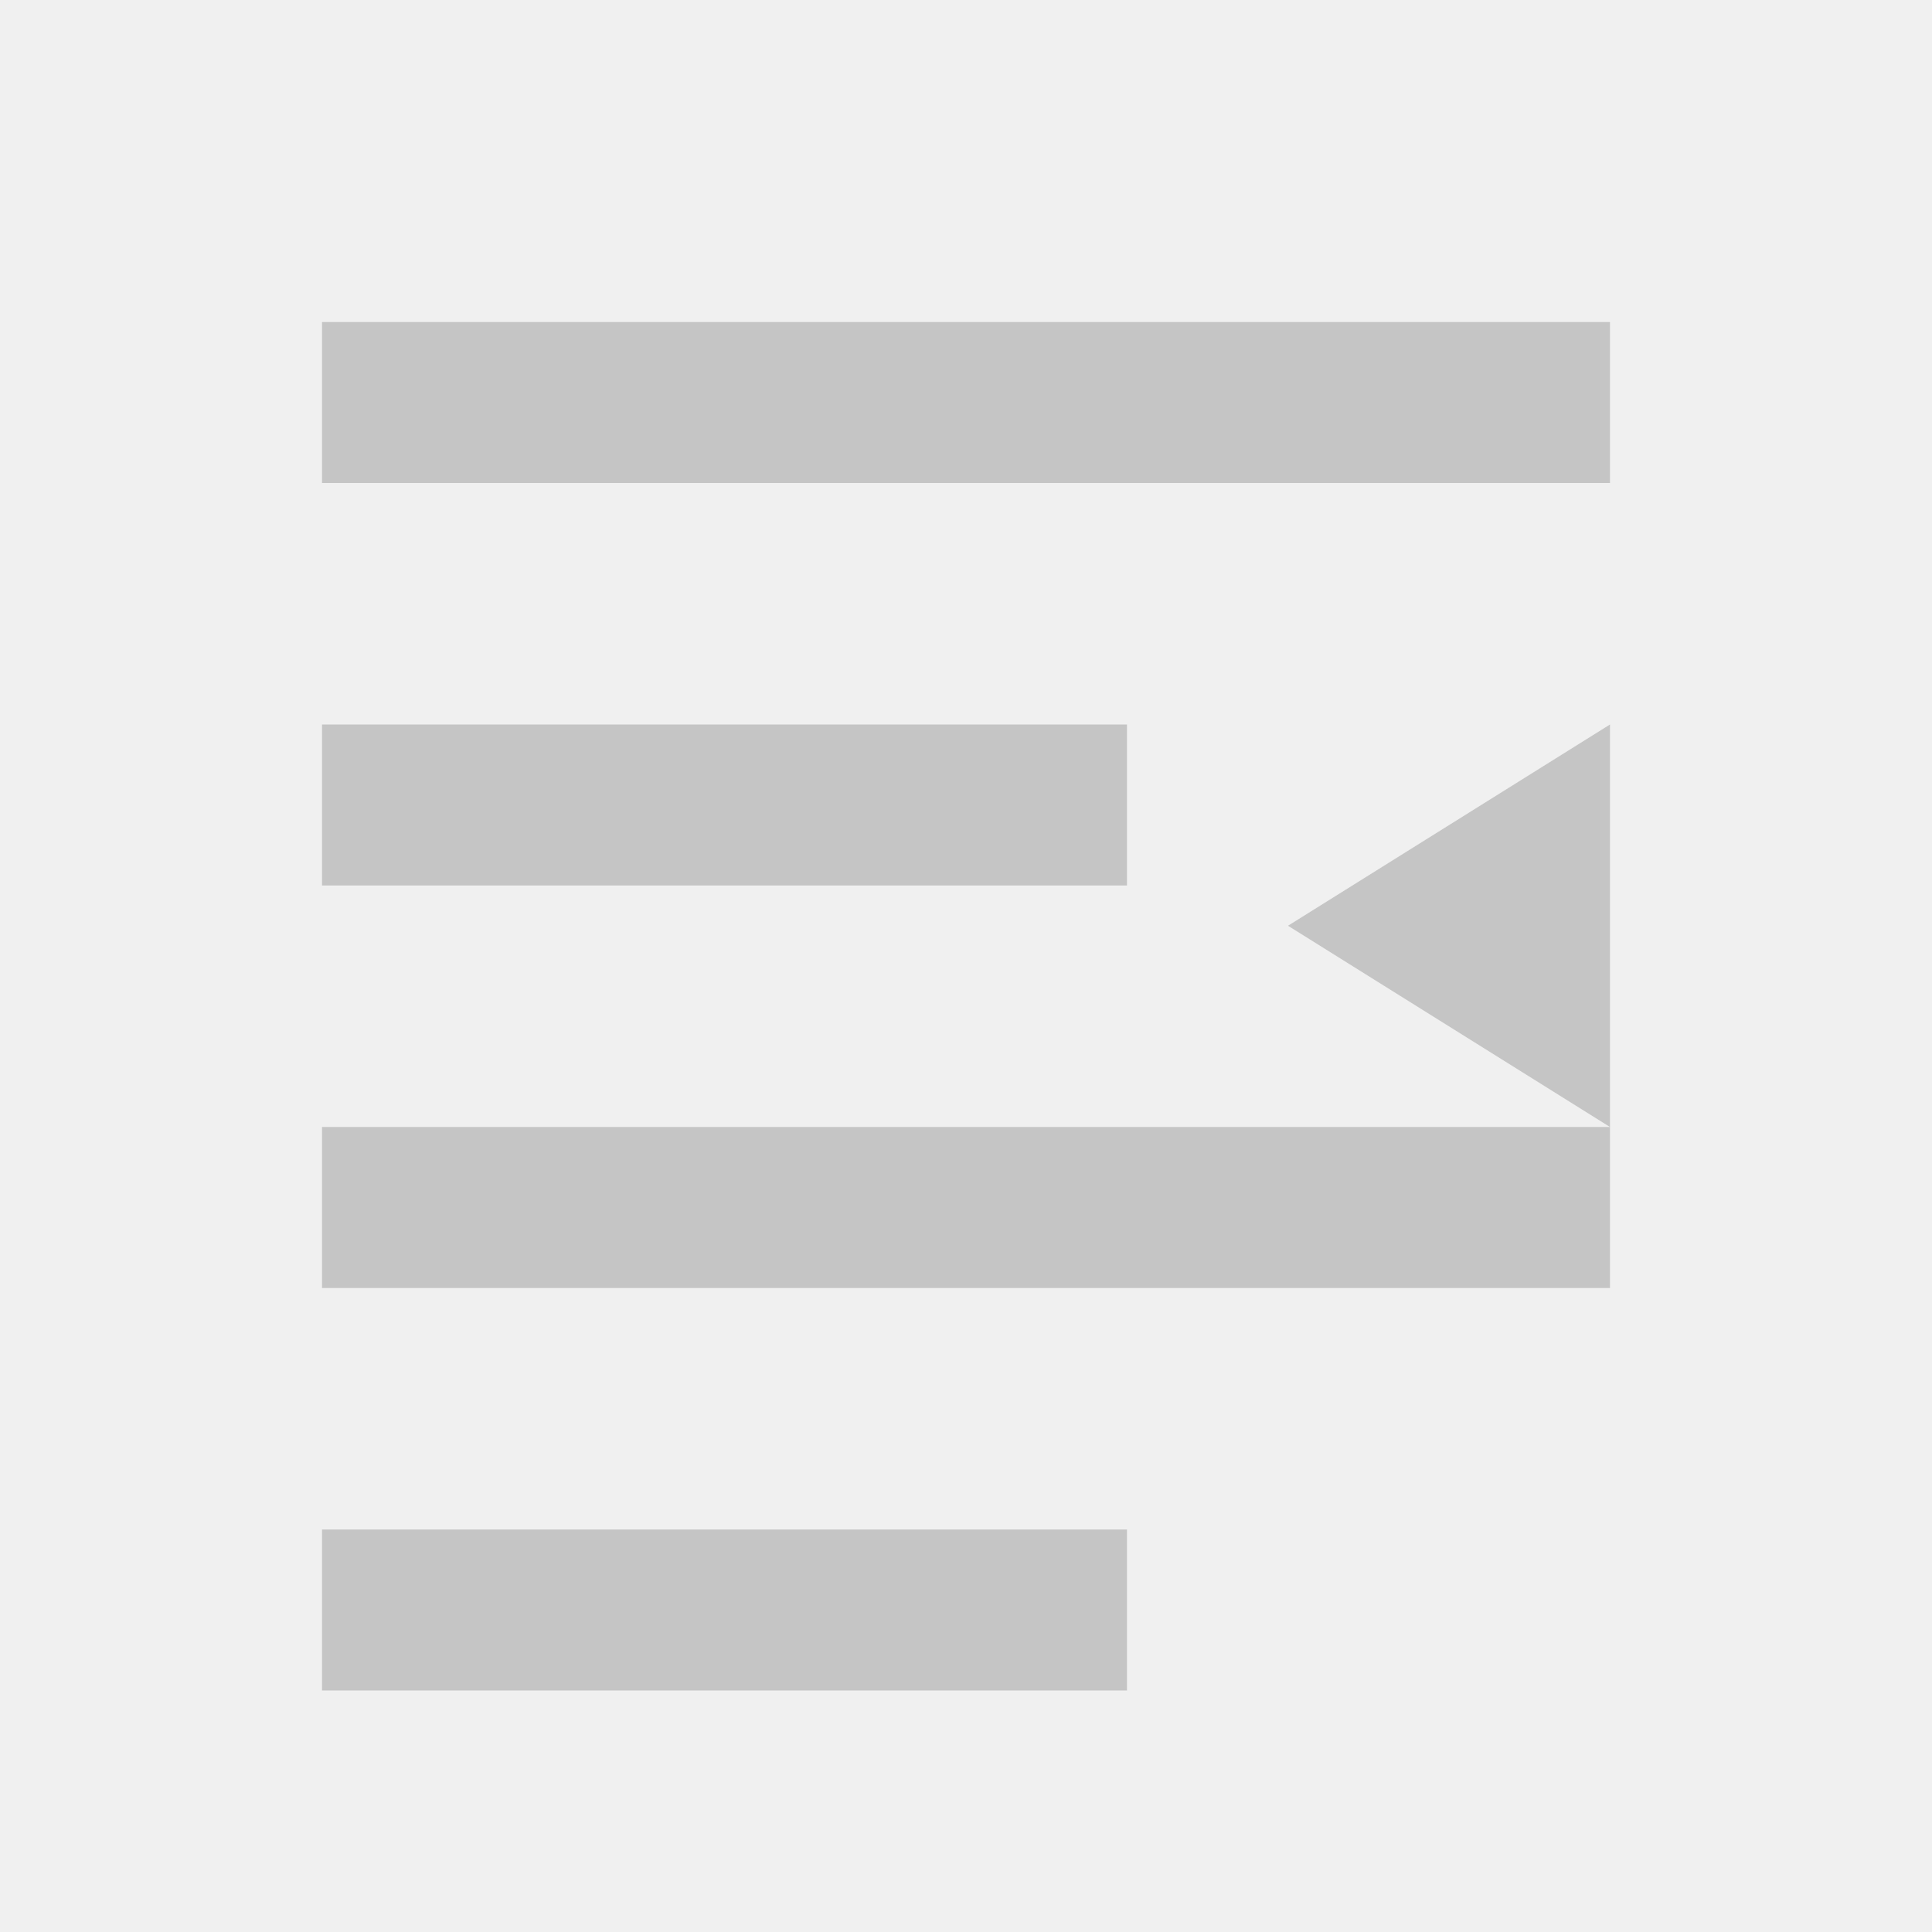
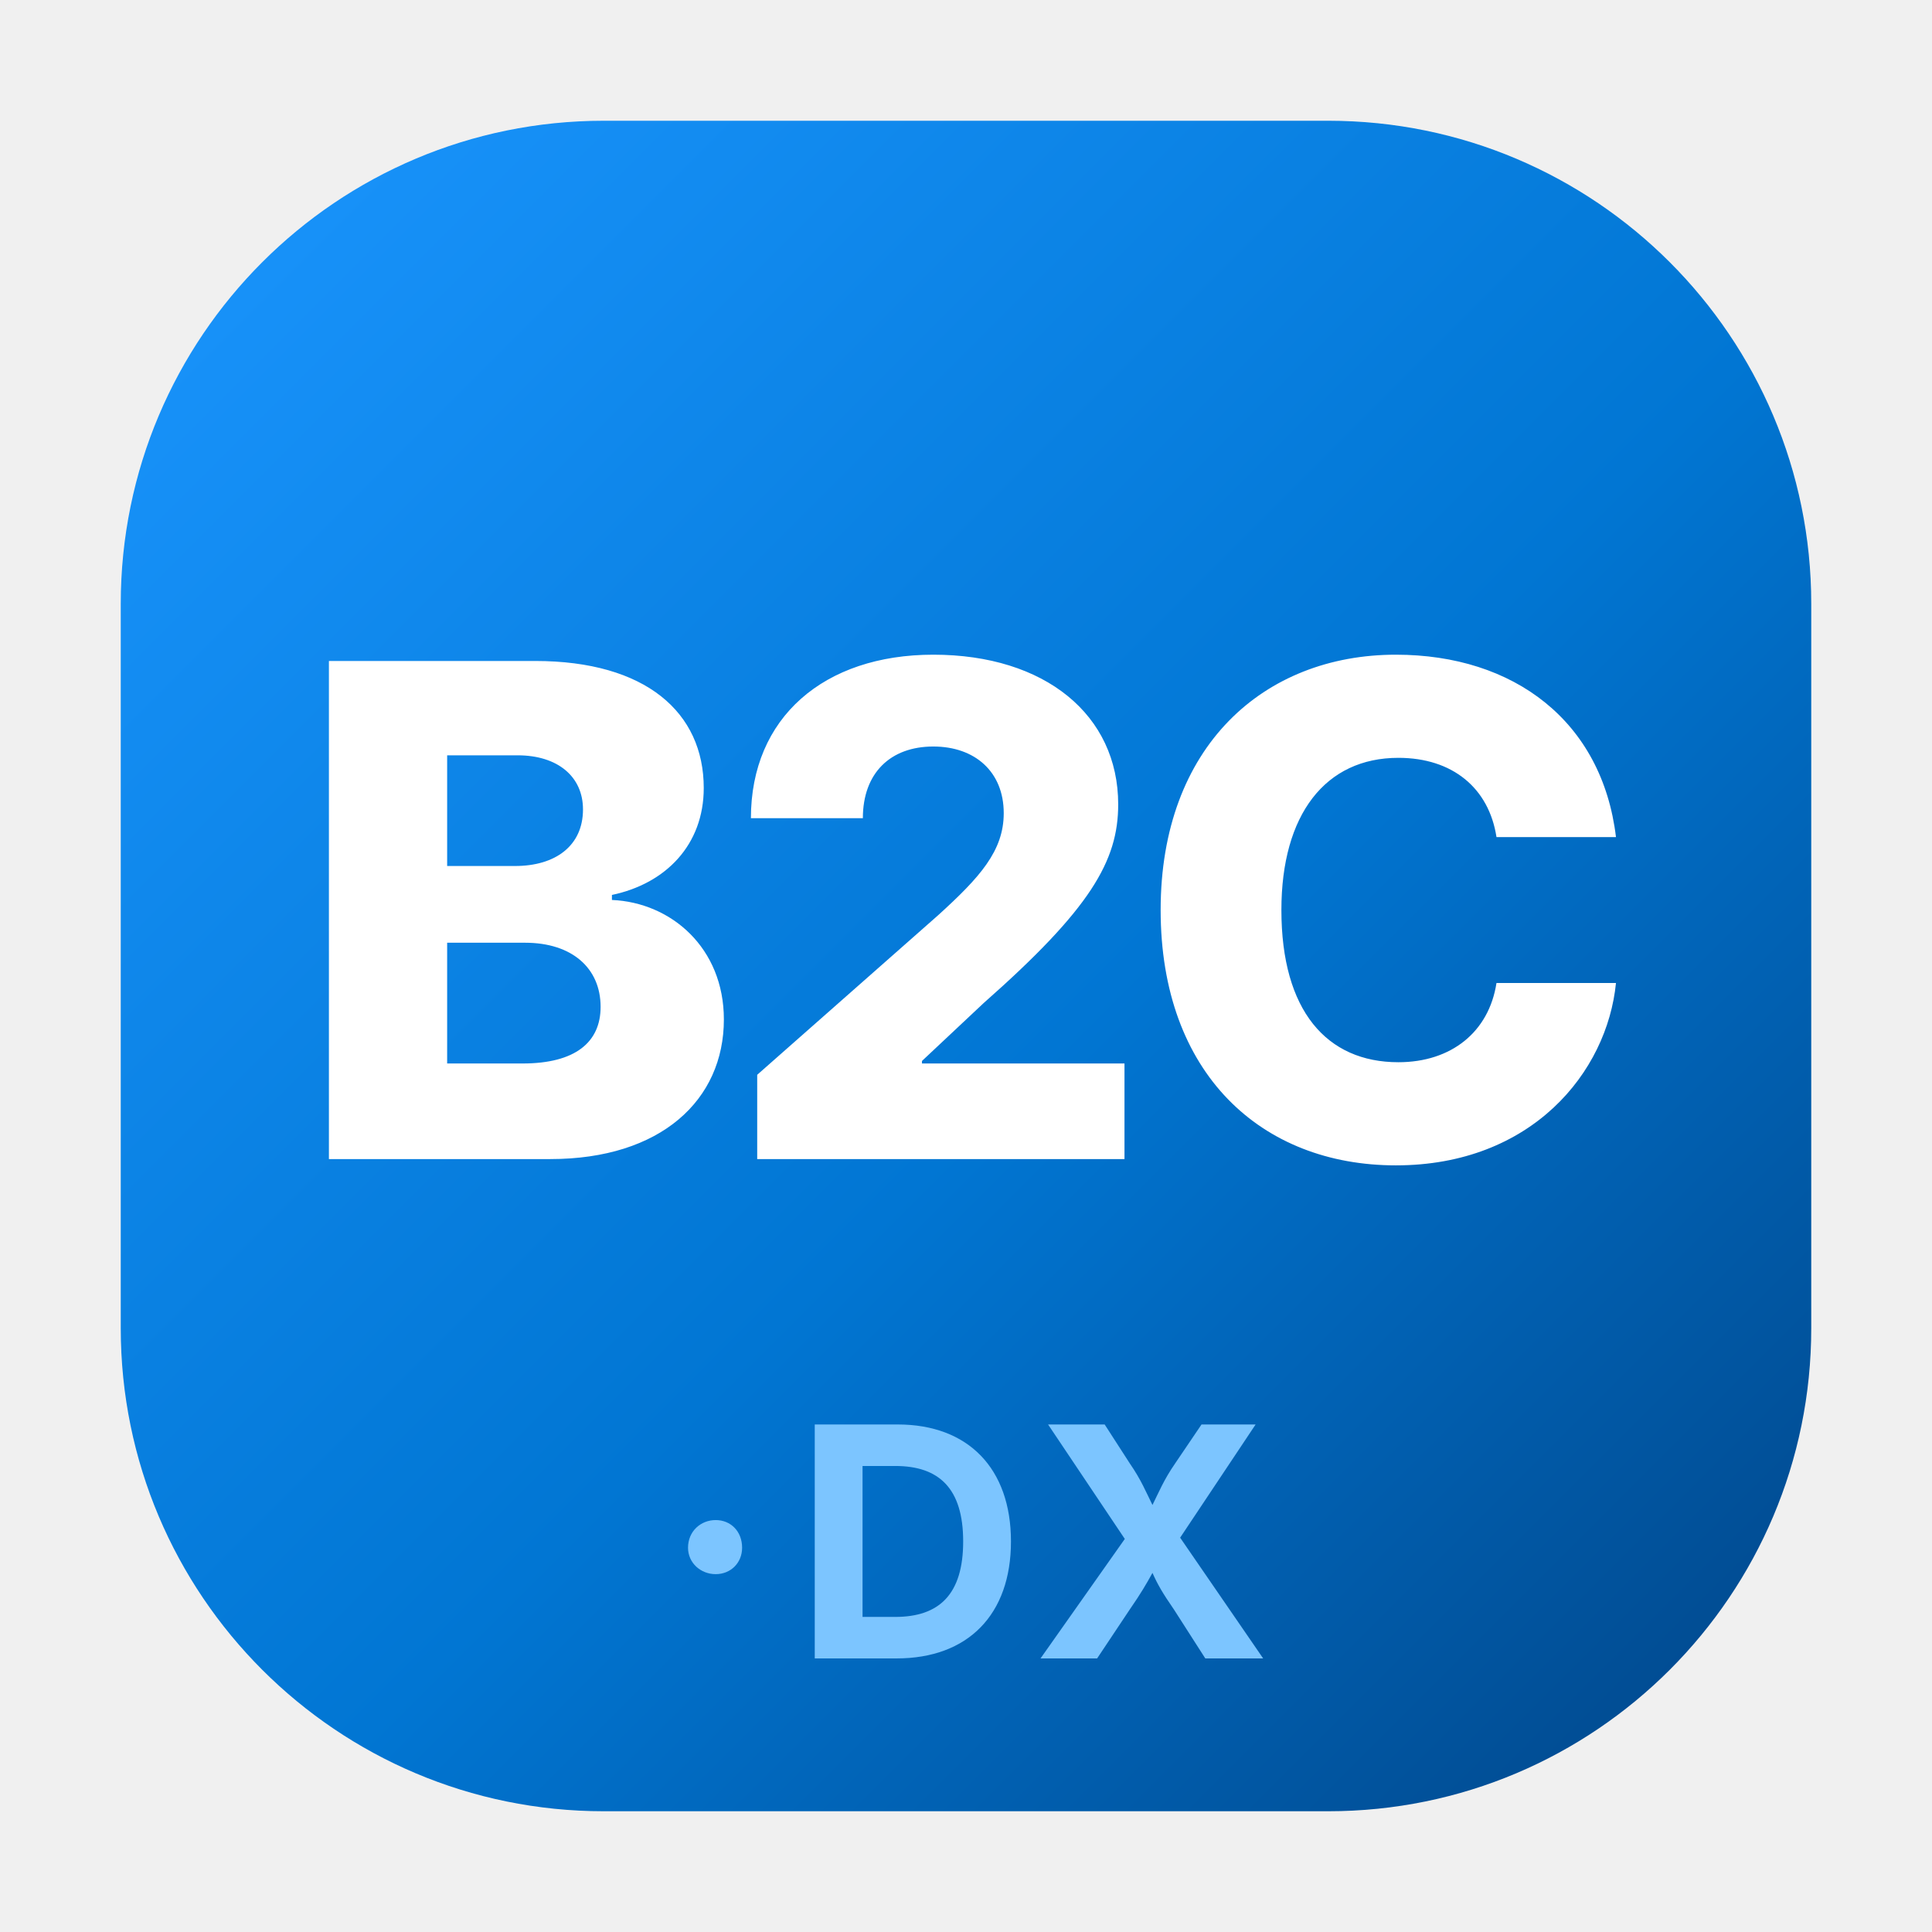
- <svg xmlns="http://www.w3.org/2000/svg" width="24" height="24" viewBox="0 0 24 24" fill="none">
-   <path d="M4 4h16v2H4V4zm0 5h10v2H4V9zm0 5h16v2H4v-2zm0 5h10v2H4v-2z" fill="#C5C5C5" />
-   <path d="M20 9l-4 2.5L20 14V9z" fill="#C5C5C5" />
+ <svg xmlns="http://www.w3.org/2000/svg" viewBox="0 0 24 24" fill="none" role="img" aria-label="B2C DX">
+   <defs>
+     <linearGradient id="b2c-icon-bg" x1="0" y1="0" x2="1" y2="1">
+       <stop offset="0%" stop-color="#1B96FF" />
+       <stop offset="55%" stop-color="#0176D3" />
+       <stop offset="100%" stop-color="#014486" />
+     </linearGradient>
+   </defs>
+   <rect x="1.5" y="1.5" width="21" height="21" rx="6" fill="url(#b2c-icon-bg)" />
+   <text x="12" y="14.4" text-anchor="middle" font-family="'Inter','SF Pro Display','Segoe UI Variable Display','Segoe UI',system-ui,-apple-system,sans-serif" font-size="8.5" font-weight="800" letter-spacing="-0.3" fill="#fff">B2C</text>
+   <text x="12" y="20.6" text-anchor="middle" font-family="'Inter','Segoe UI',system-ui,-apple-system,sans-serif" font-size="4" font-weight="700" letter-spacing="0.3" fill="#7CC5FF">·DX</text>
</svg>
